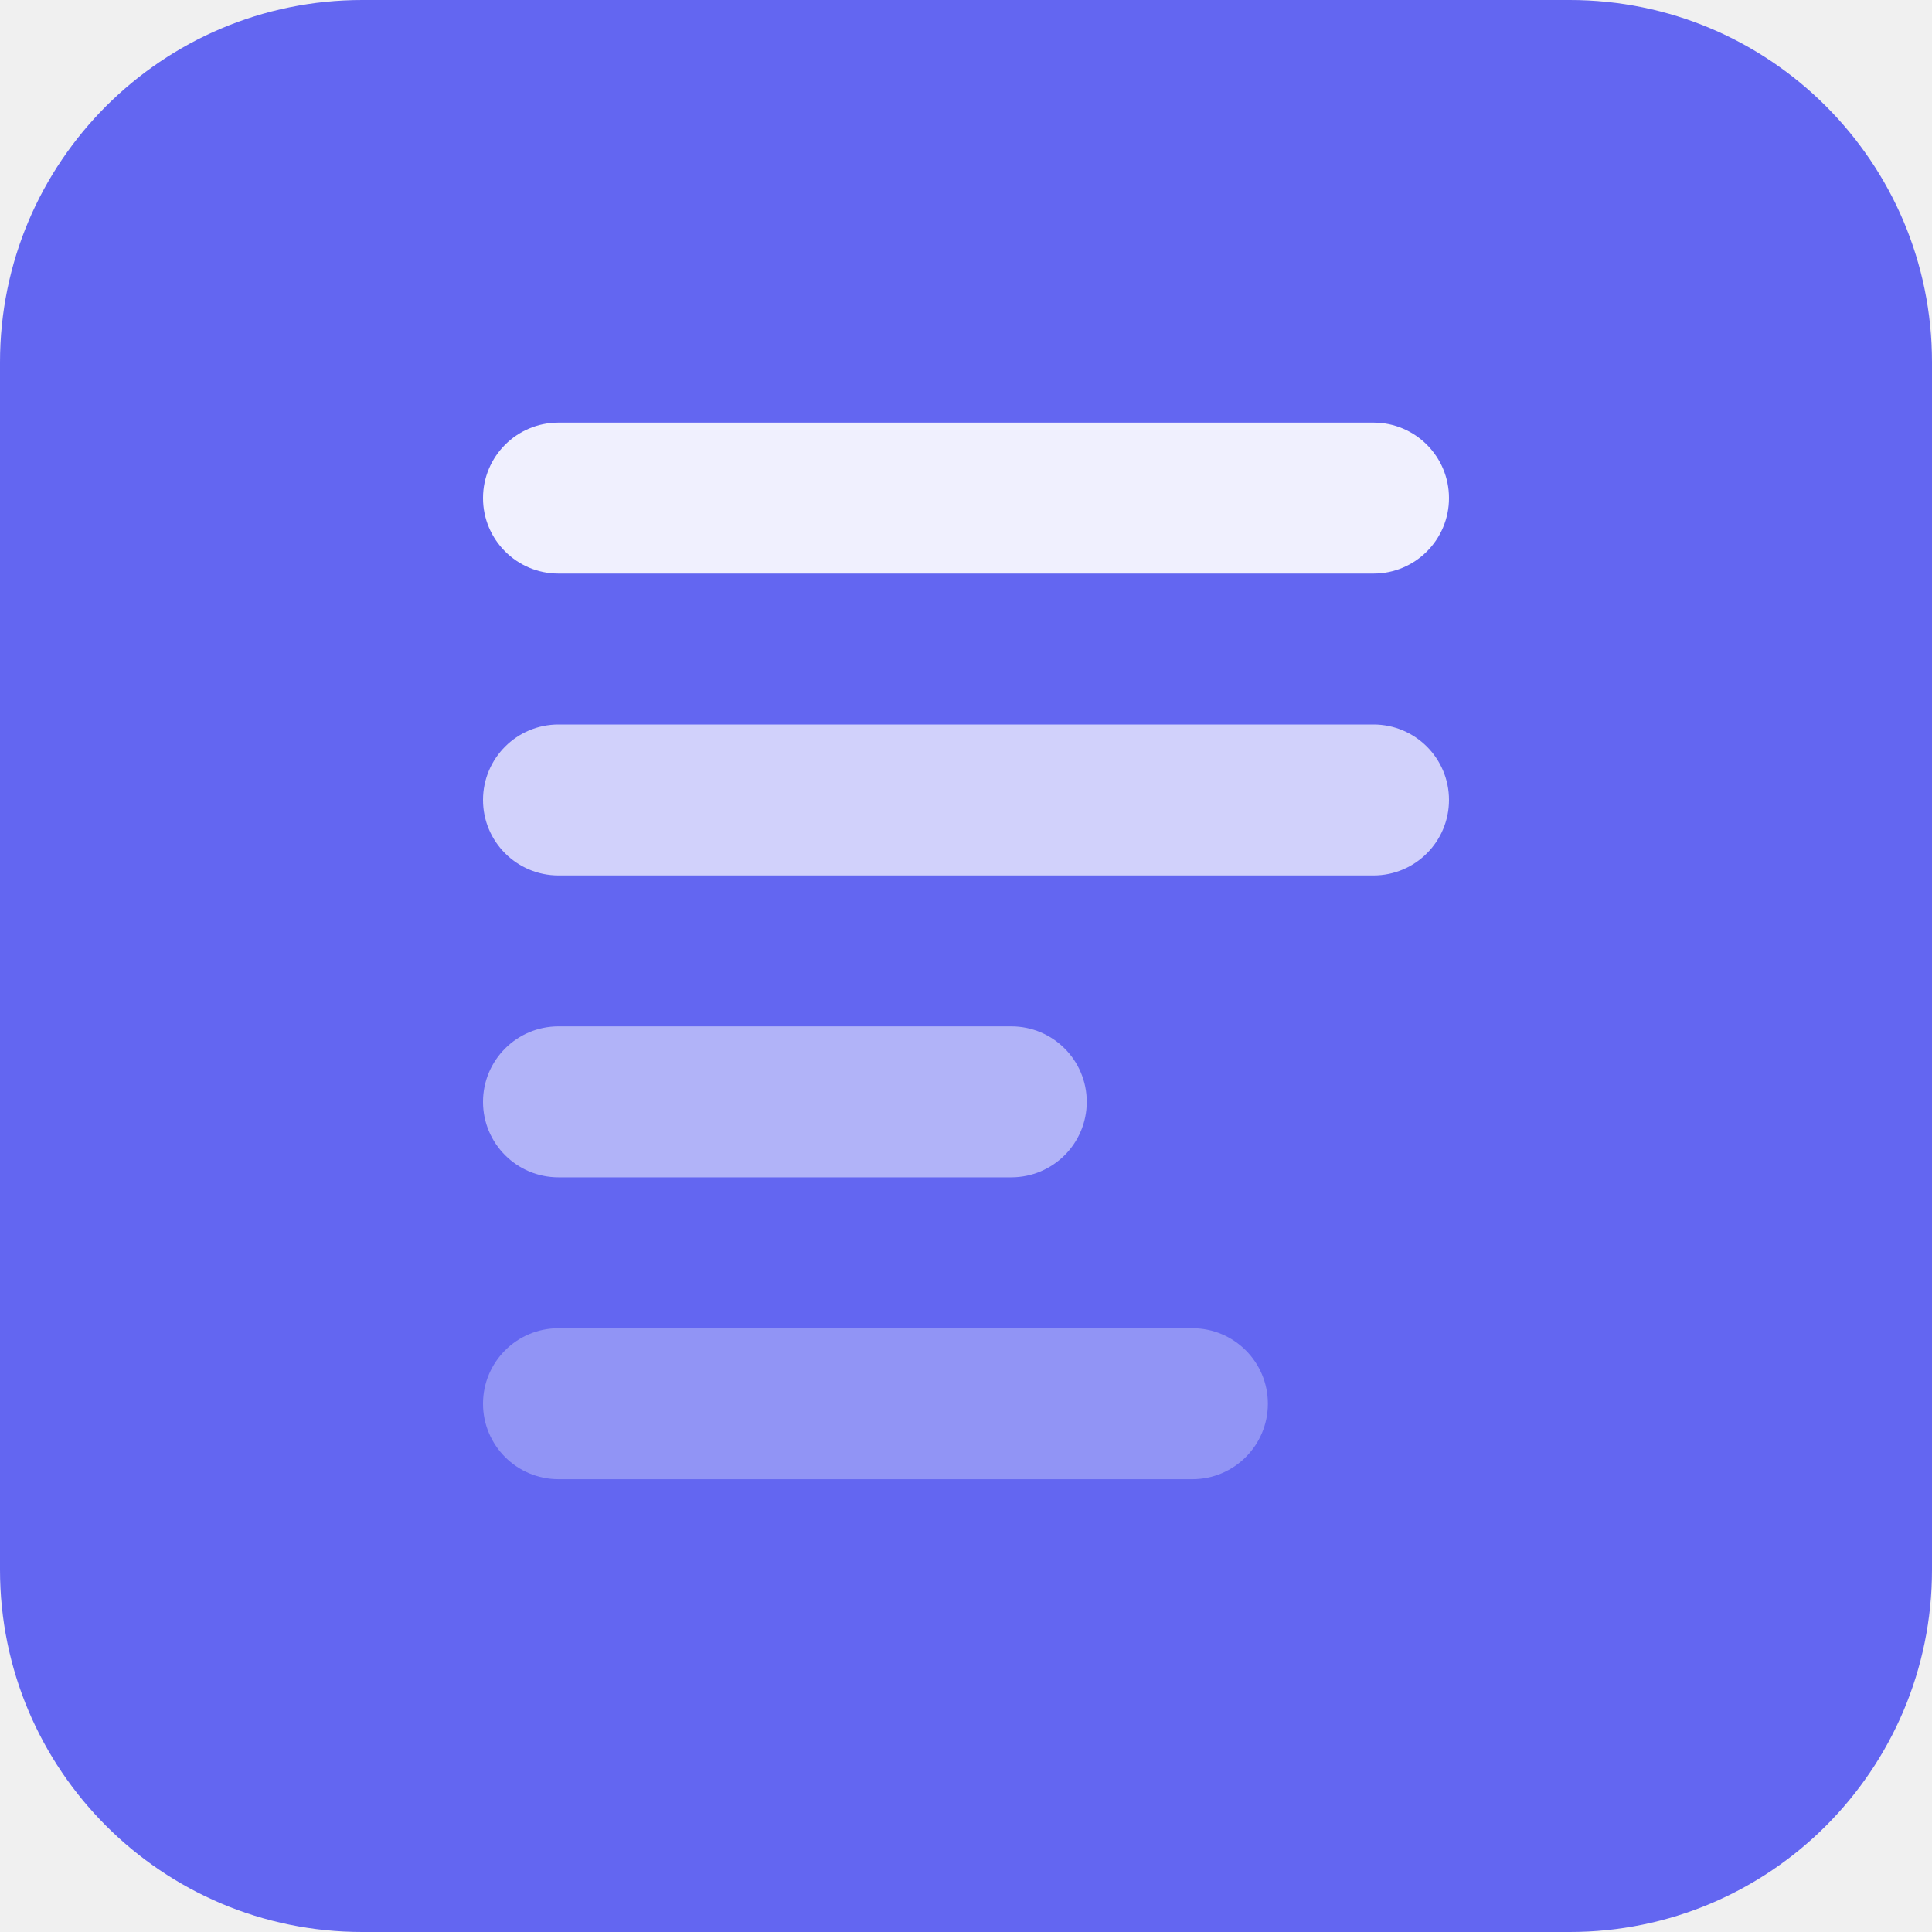
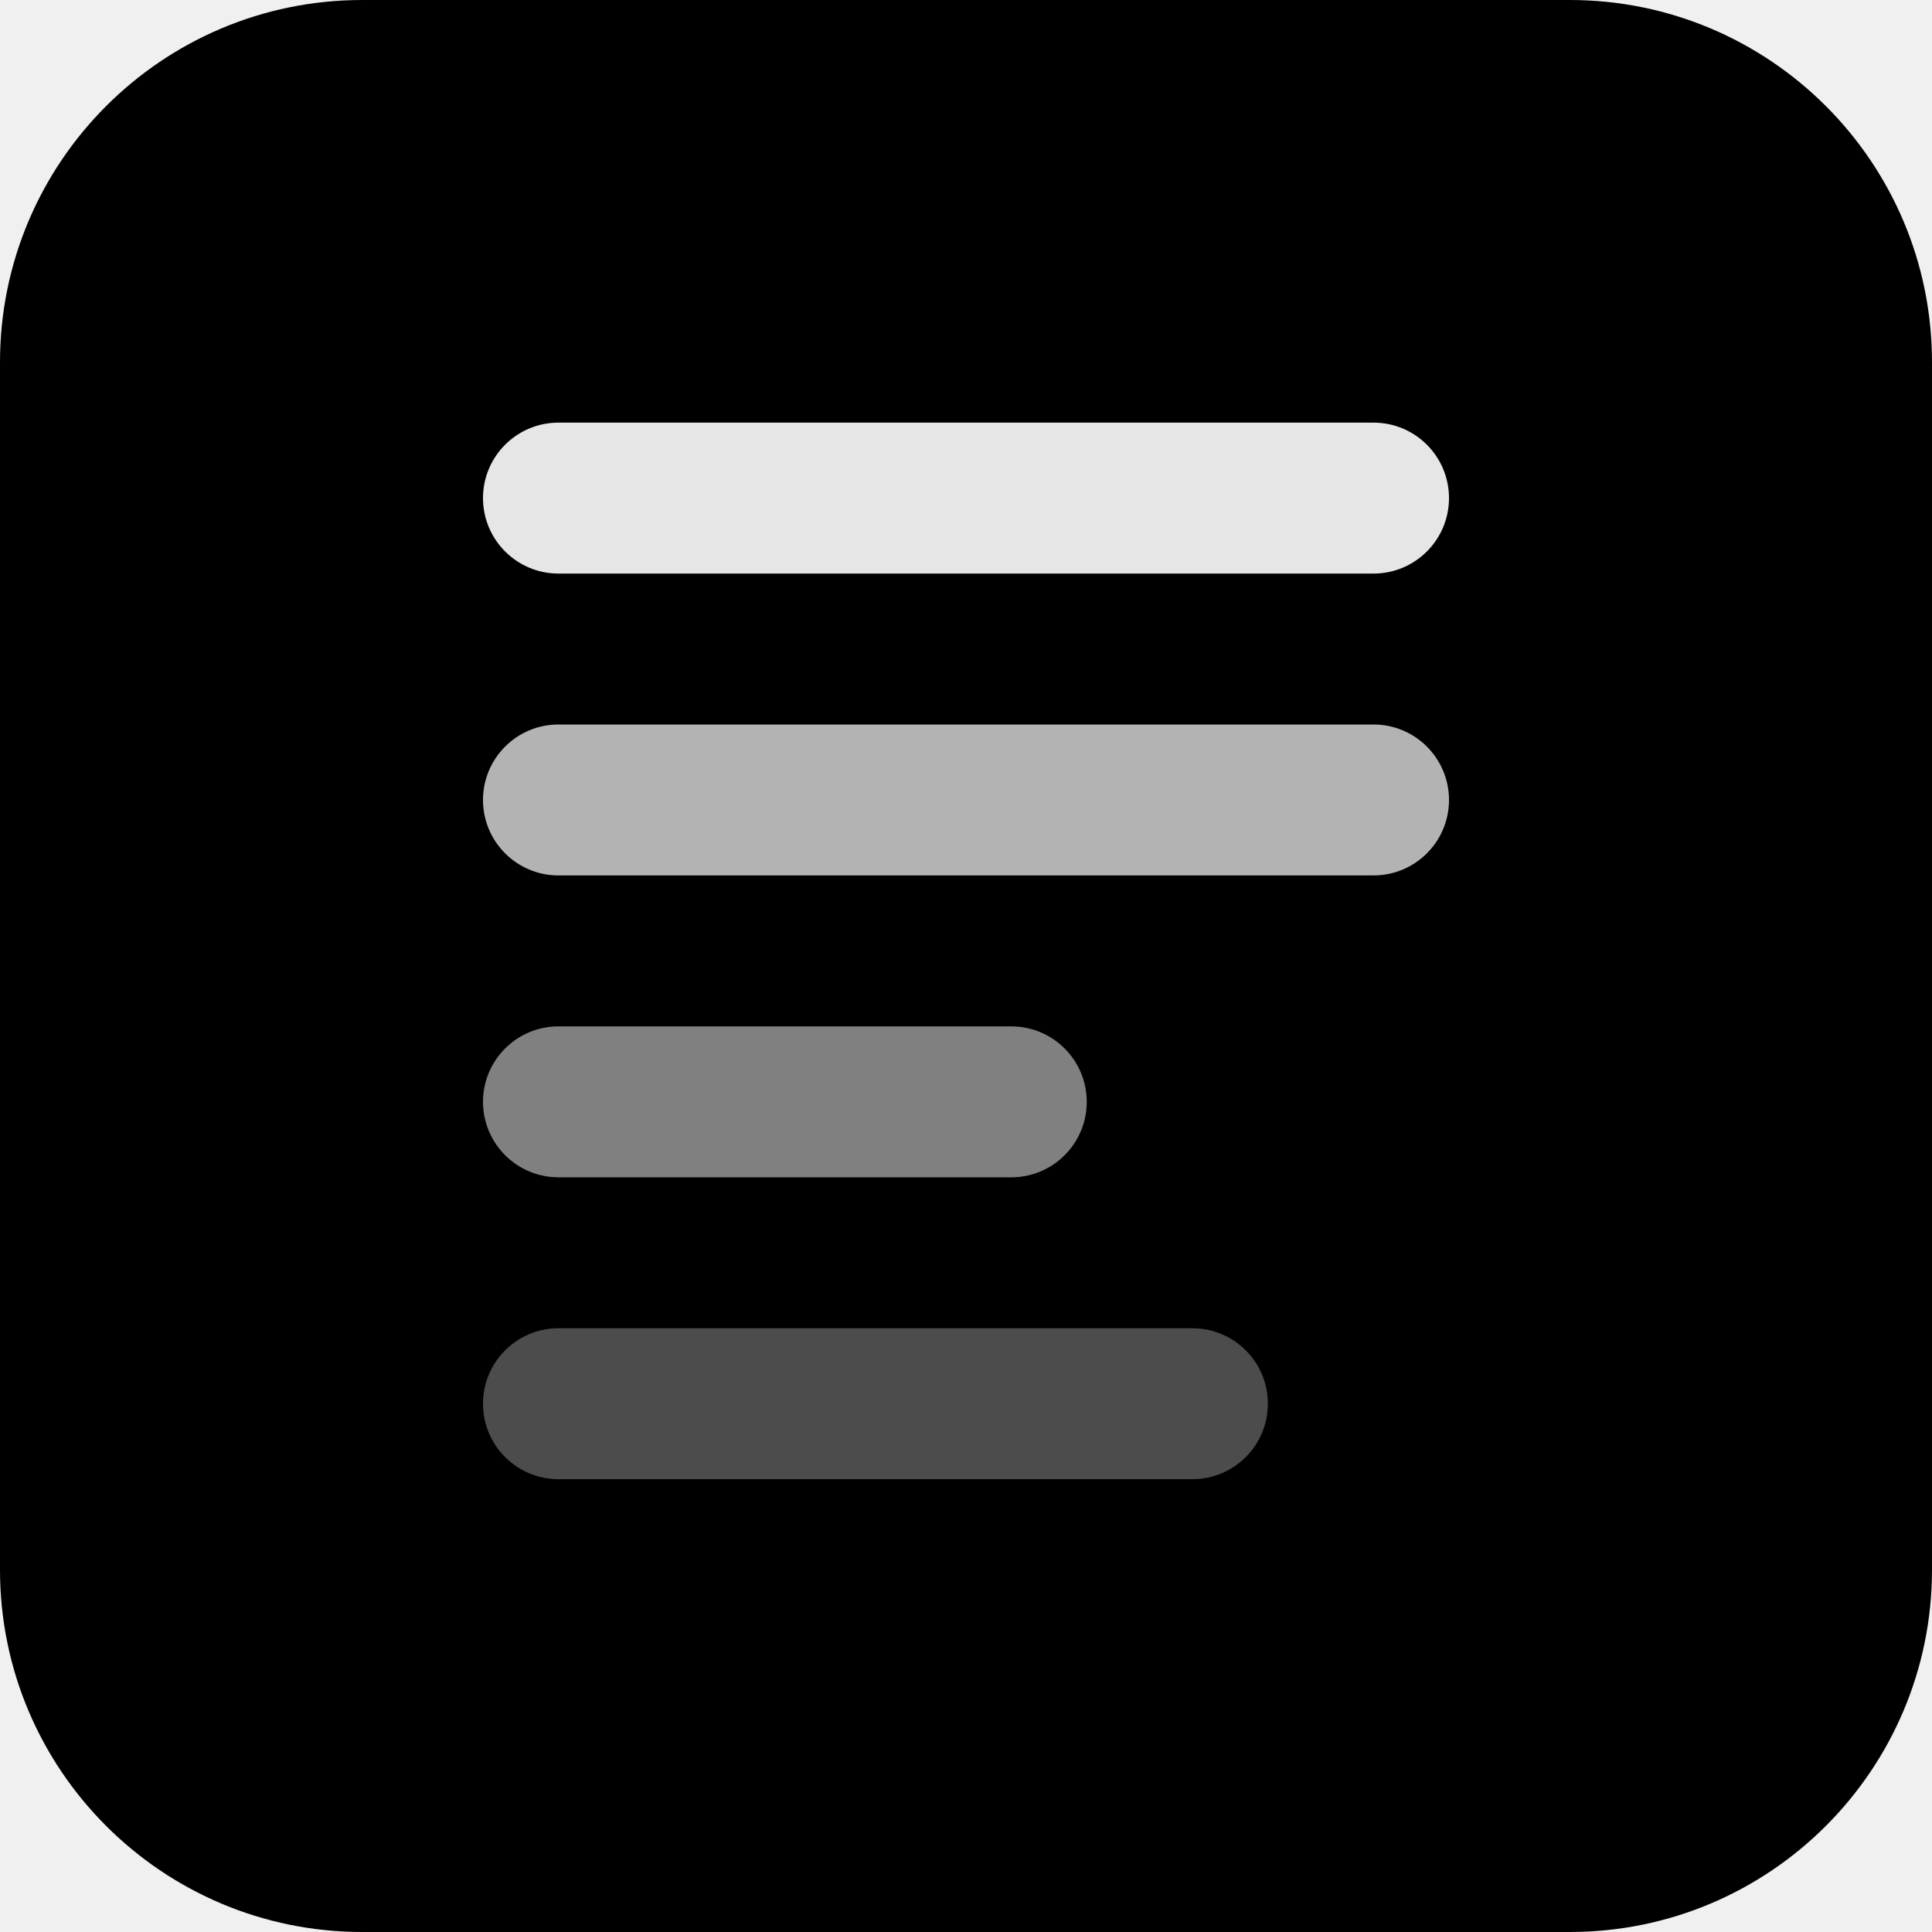
<svg xmlns="http://www.w3.org/2000/svg" viewBox="0 0 32 32" fill="none">
-   <rect width="32" height="32" rx="6" fill="#6366f1" />
+   <rect width="32" height="32" rx="6" fill="#000000" />
  <rect x="8" y="7" width="16" height="2.5" rx="1.25" fill="white" opacity="0.9" />
  <rect x="8" y="12" width="16" height="2.5" rx="1.25" fill="white" opacity="0.7" />
  <rect x="8" y="17" width="10" height="2.5" rx="1.25" fill="white" opacity="0.5" />
  <rect x="8" y="22" width="13" height="2.5" rx="1.25" fill="white" opacity="0.3" />
</svg>
